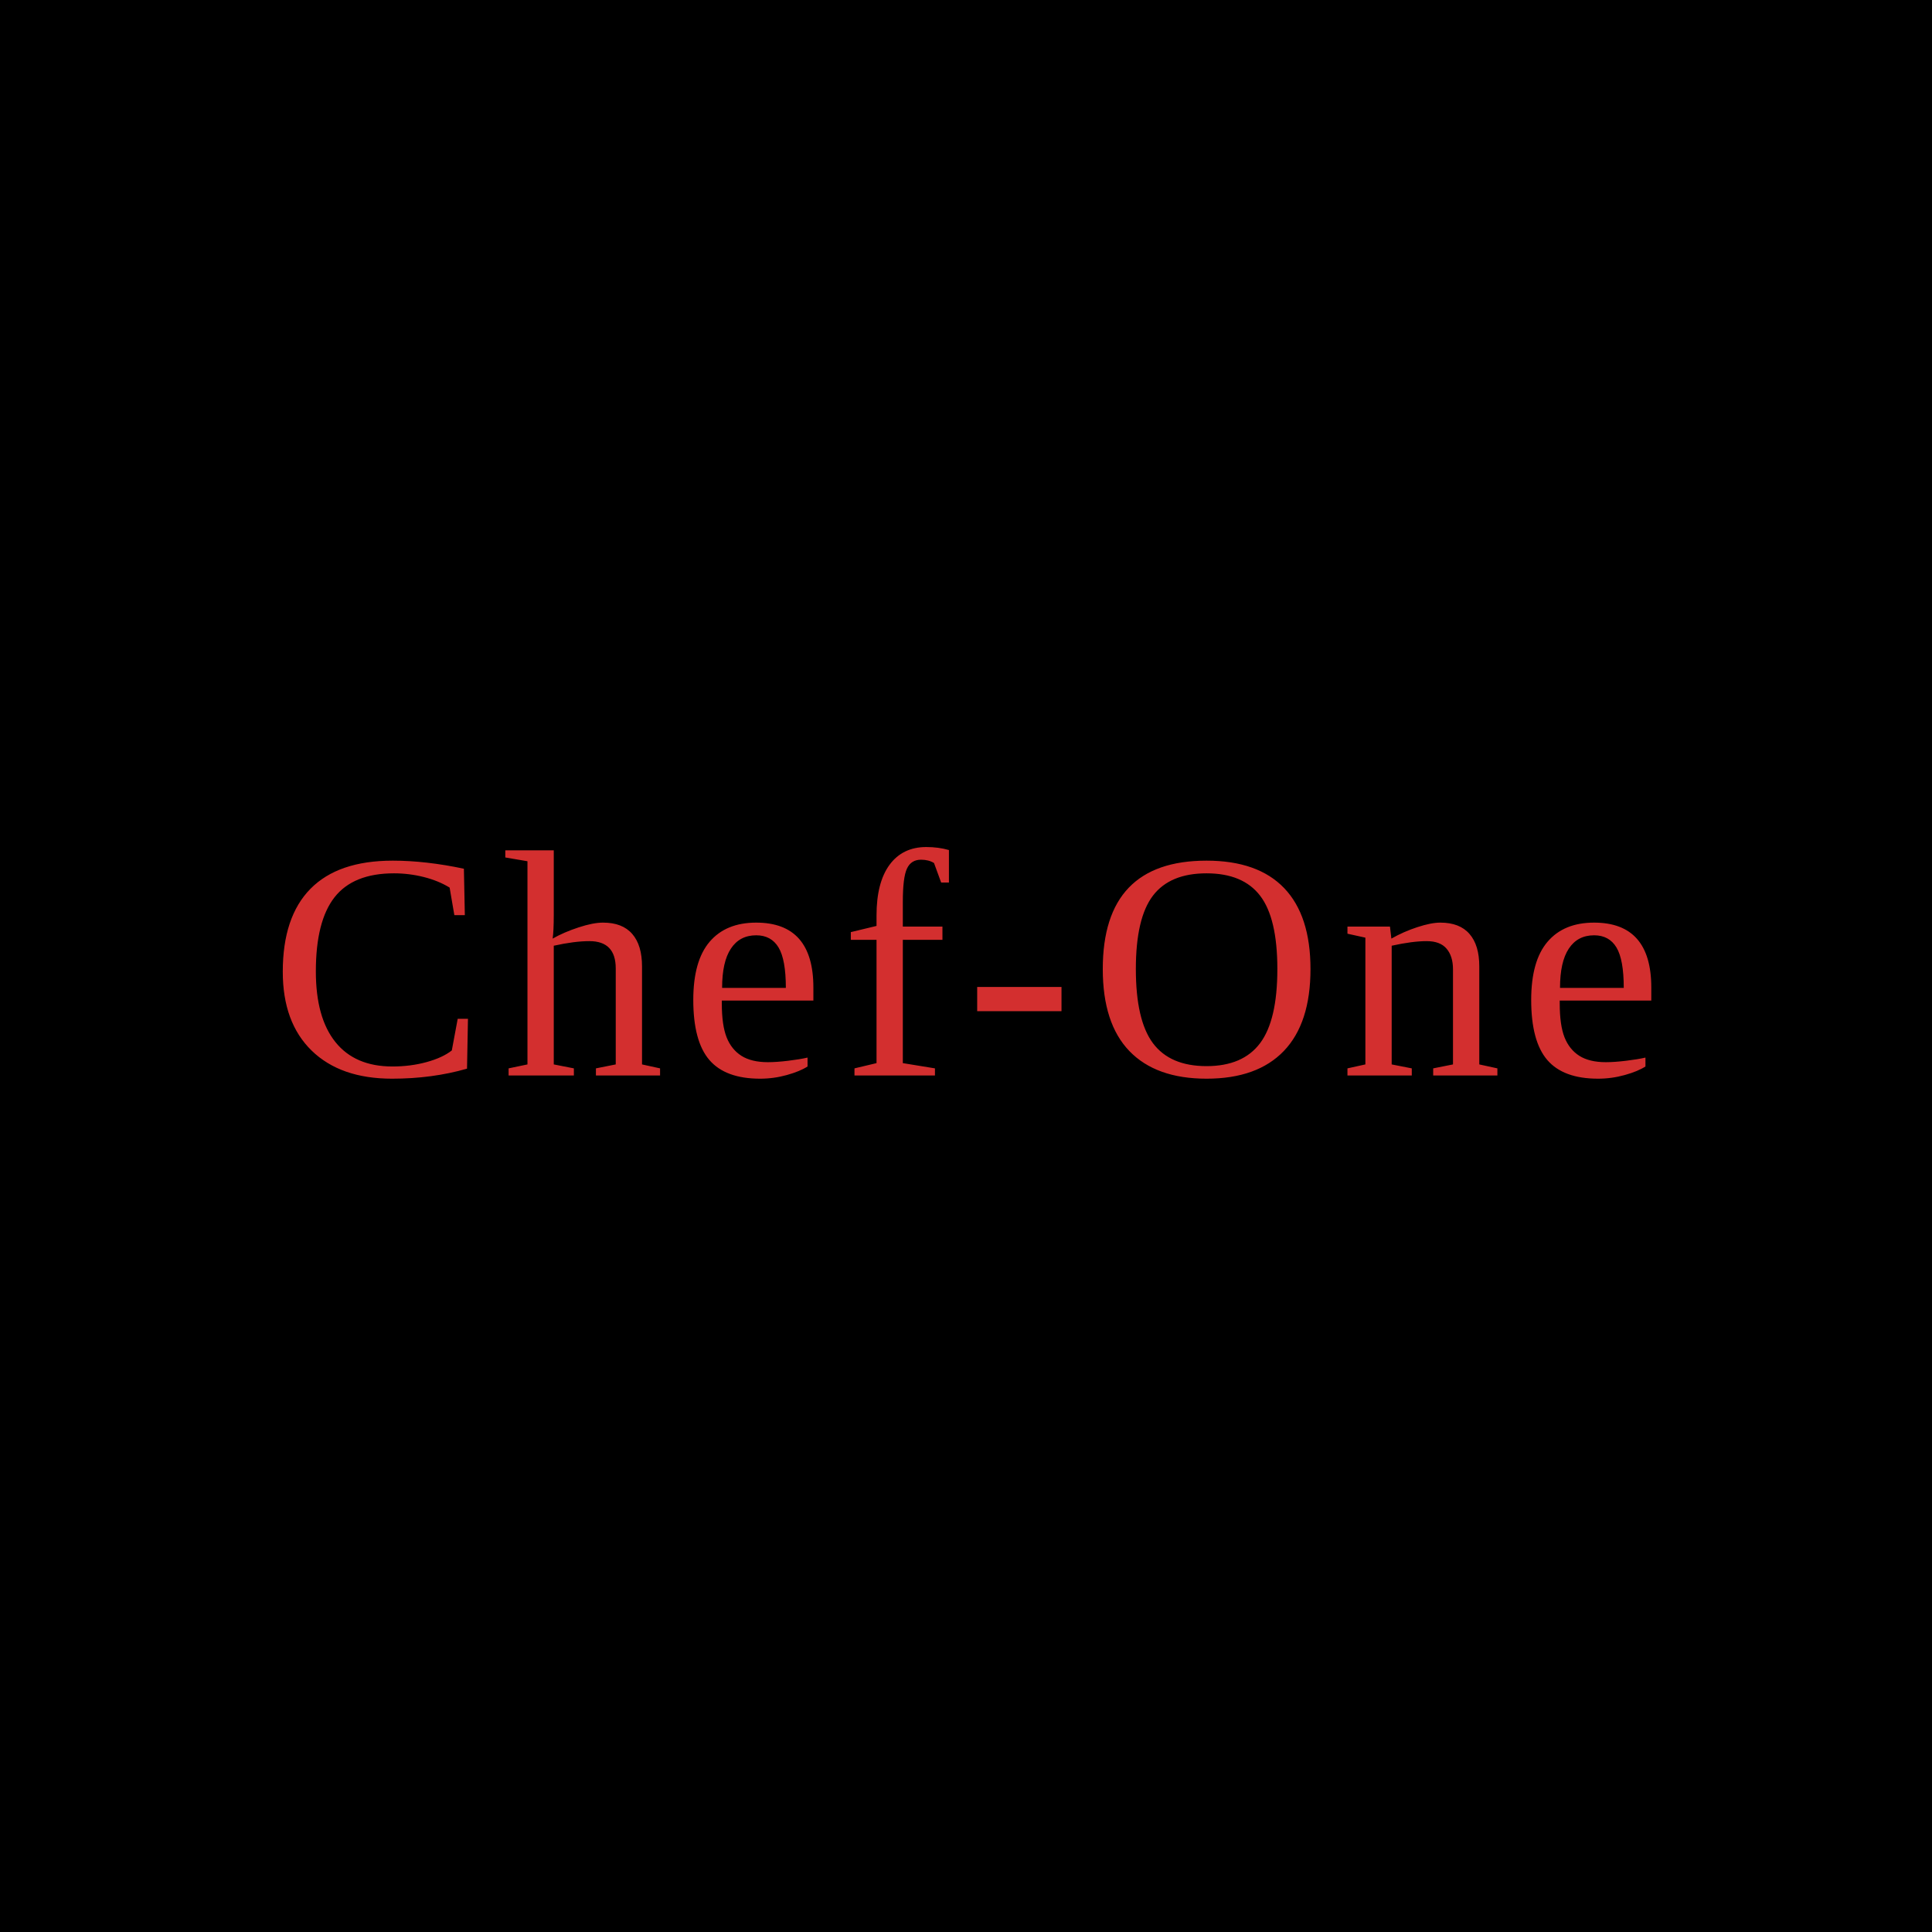
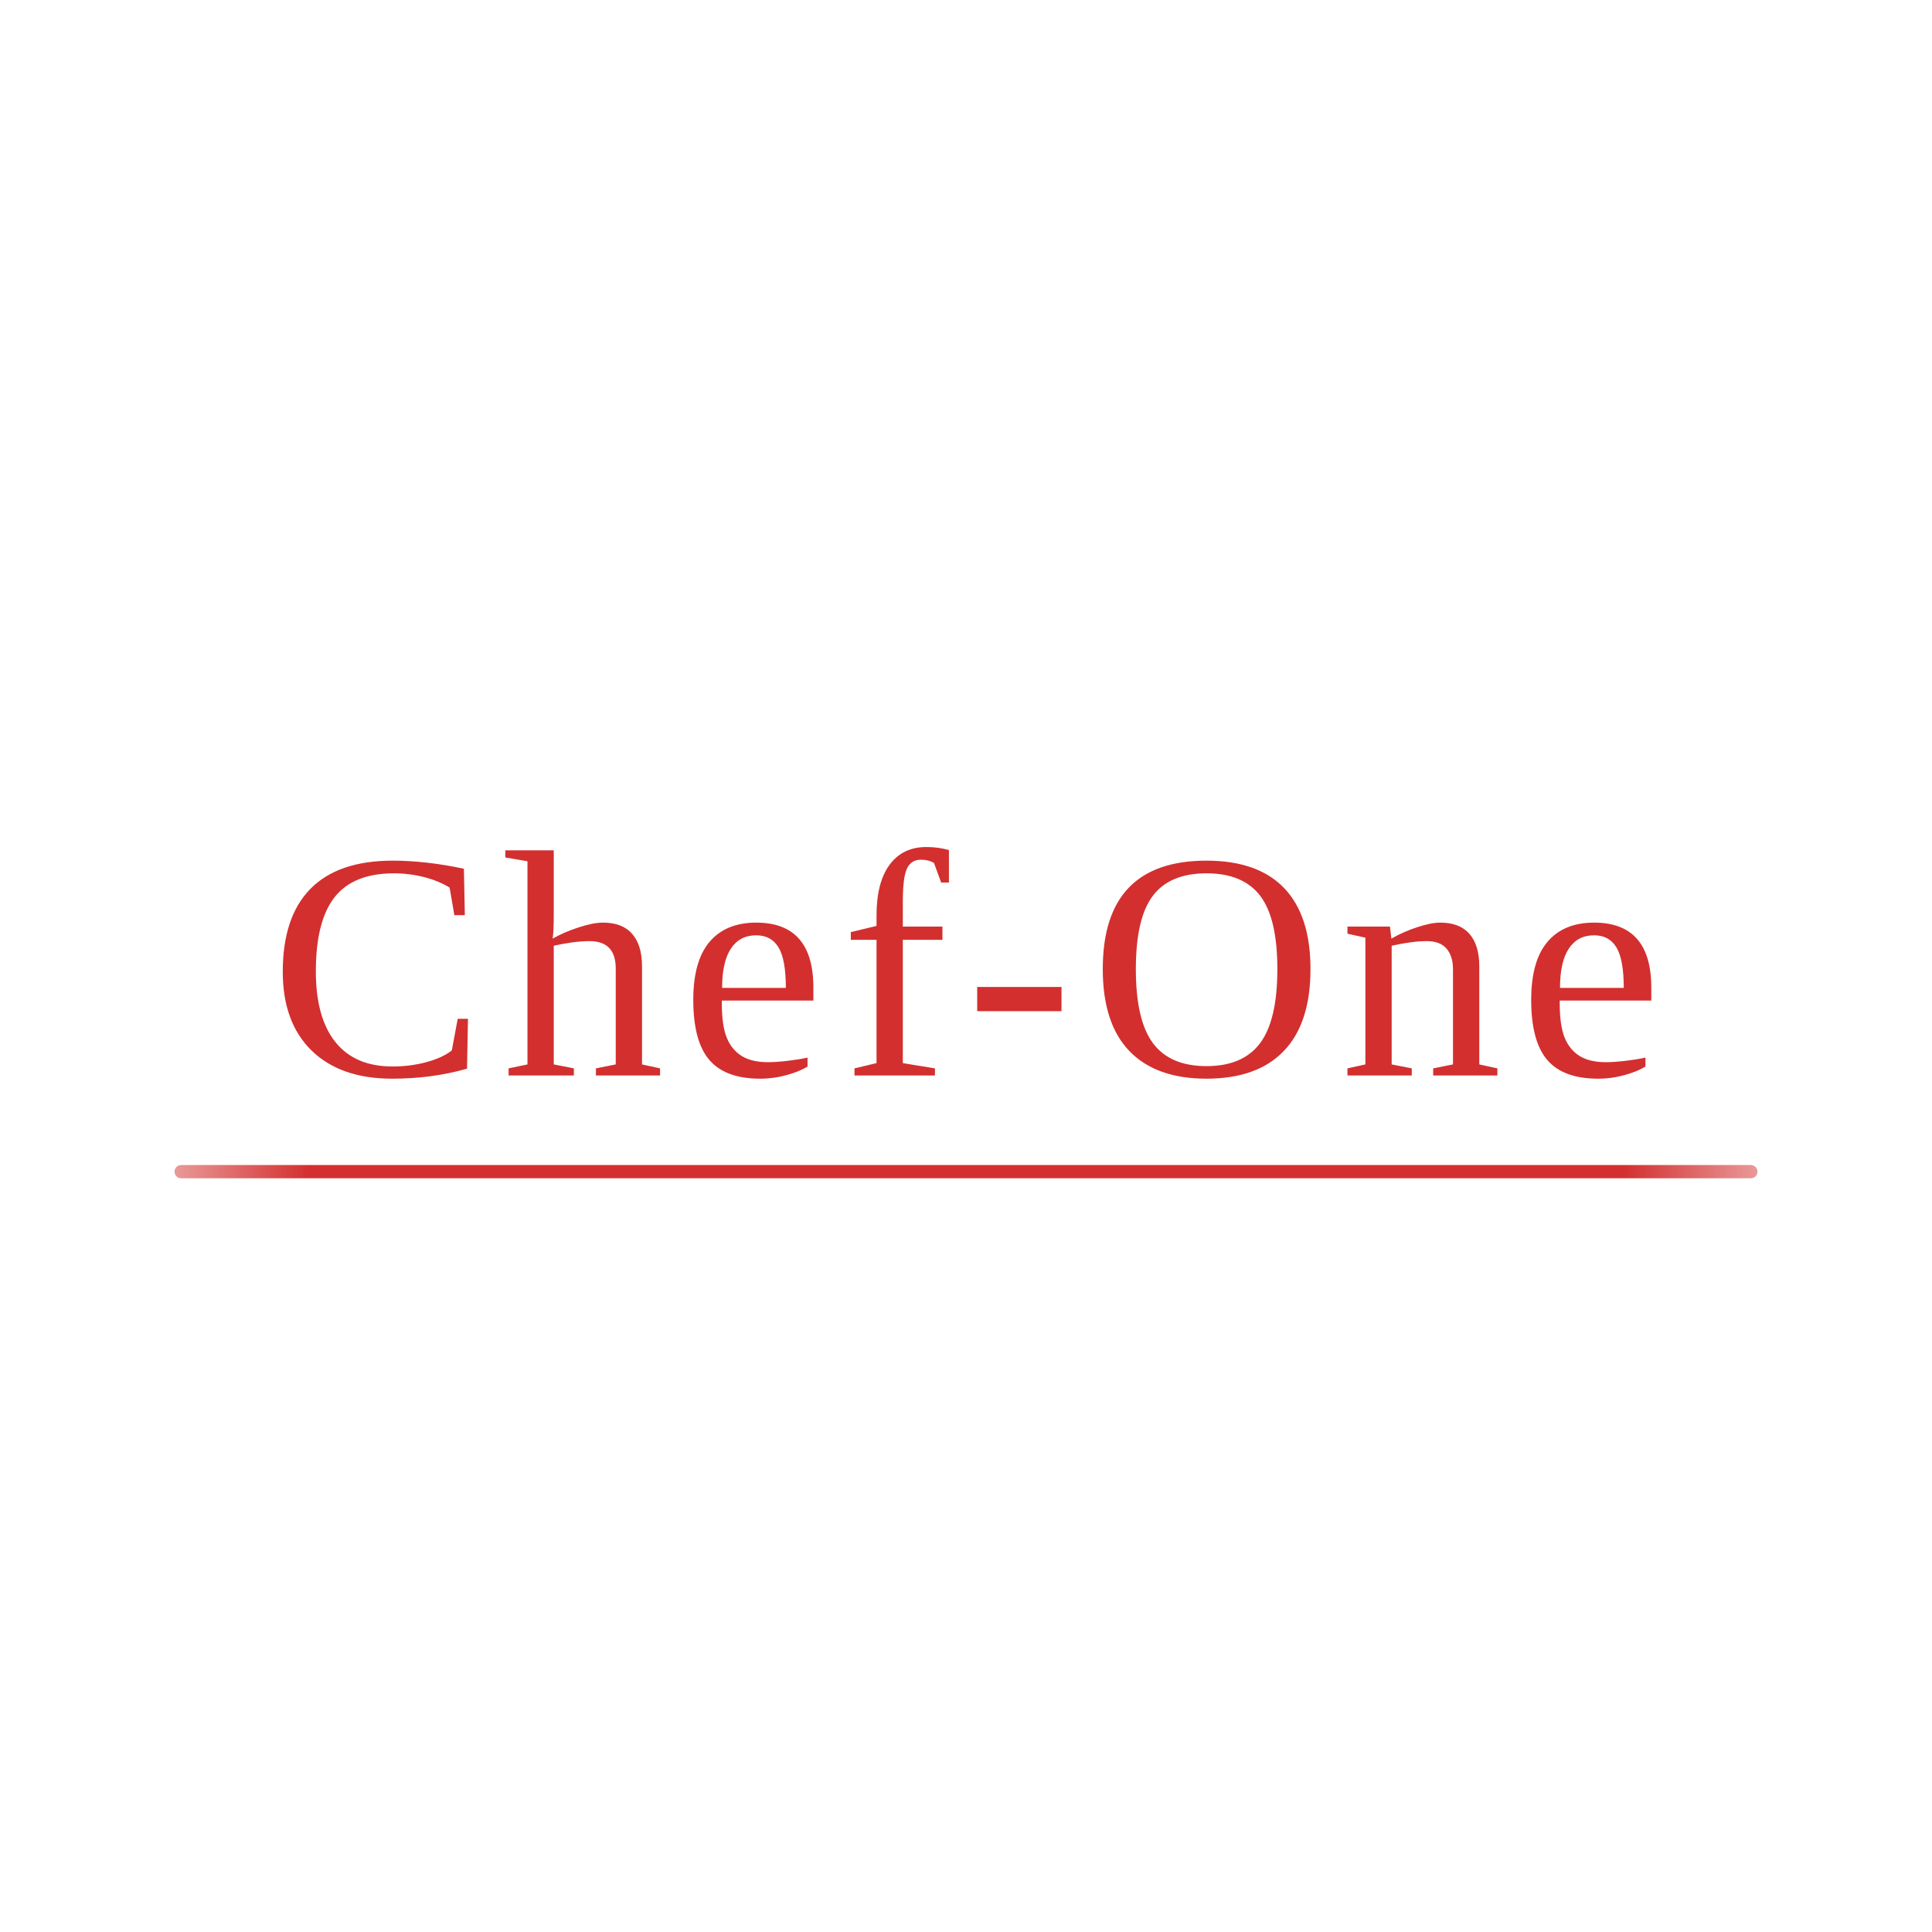
<svg xmlns="http://www.w3.org/2000/svg" viewBox="0 0 512 512" role="img" aria-label="Chef-One">
  <defs>
-     <linearGradient id="logoLineTaper" x1="0" y1="0" x2="1" y2="0">
-       <stop offset="0%" stop-color="#D32F2F" stop-opacity="0" />
-       <stop offset="14%" stop-color="#D32F2F" stop-opacity="1" />
-       <stop offset="86%" stop-color="#D32F2F" stop-opacity="1" />
-       <stop offset="100%" stop-color="#D32F2F" stop-opacity="0" />
+     <linearGradient id="logoLineTaper" x1="0" y1="0" x2="512" y2="0" gradientUnits="userSpaceOnUse">
+       <stop offset="0" stop-color="#D32F2F" stop-opacity="0" />
+       <stop offset="0.05" stop-color="#D32F2F" stop-opacity="0.2" />
+       <stop offset="0.16" stop-color="#D32F2F" stop-opacity="1" />
+       <stop offset="0.84" stop-color="#D32F2F" stop-opacity="1" />
+       <stop offset="0.95" stop-color="#D32F2F" stop-opacity="0.2" />
+       <stop offset="1" stop-color="#D32F2F" stop-opacity="0" />
    </linearGradient>
  </defs>
-   <rect width="512" height="512" fill="#000000" />
+   <rect width="512" height="512" fill="#ffffff" />
  <text x="256" y="256" text-anchor="middle" dominant-baseline="central" font-family="Georgia, 'Times New Roman', Times, serif" font-size="86" font-weight="400" font-style="normal" fill="#D32F2F" letter-spacing="0.05em">
    Chef-One
  </text>
-   <line x1="56" y1="310.5" x2="456" y2="310.5" stroke="url(#logoLineTaper)" stroke-width="5" stroke-linecap="round" />
+   <line x1="48" y1="310.5" x2="464" y2="310.5" stroke="url(#logoLineTaper)" stroke-width="3.5" stroke-linecap="round" />
</svg>
